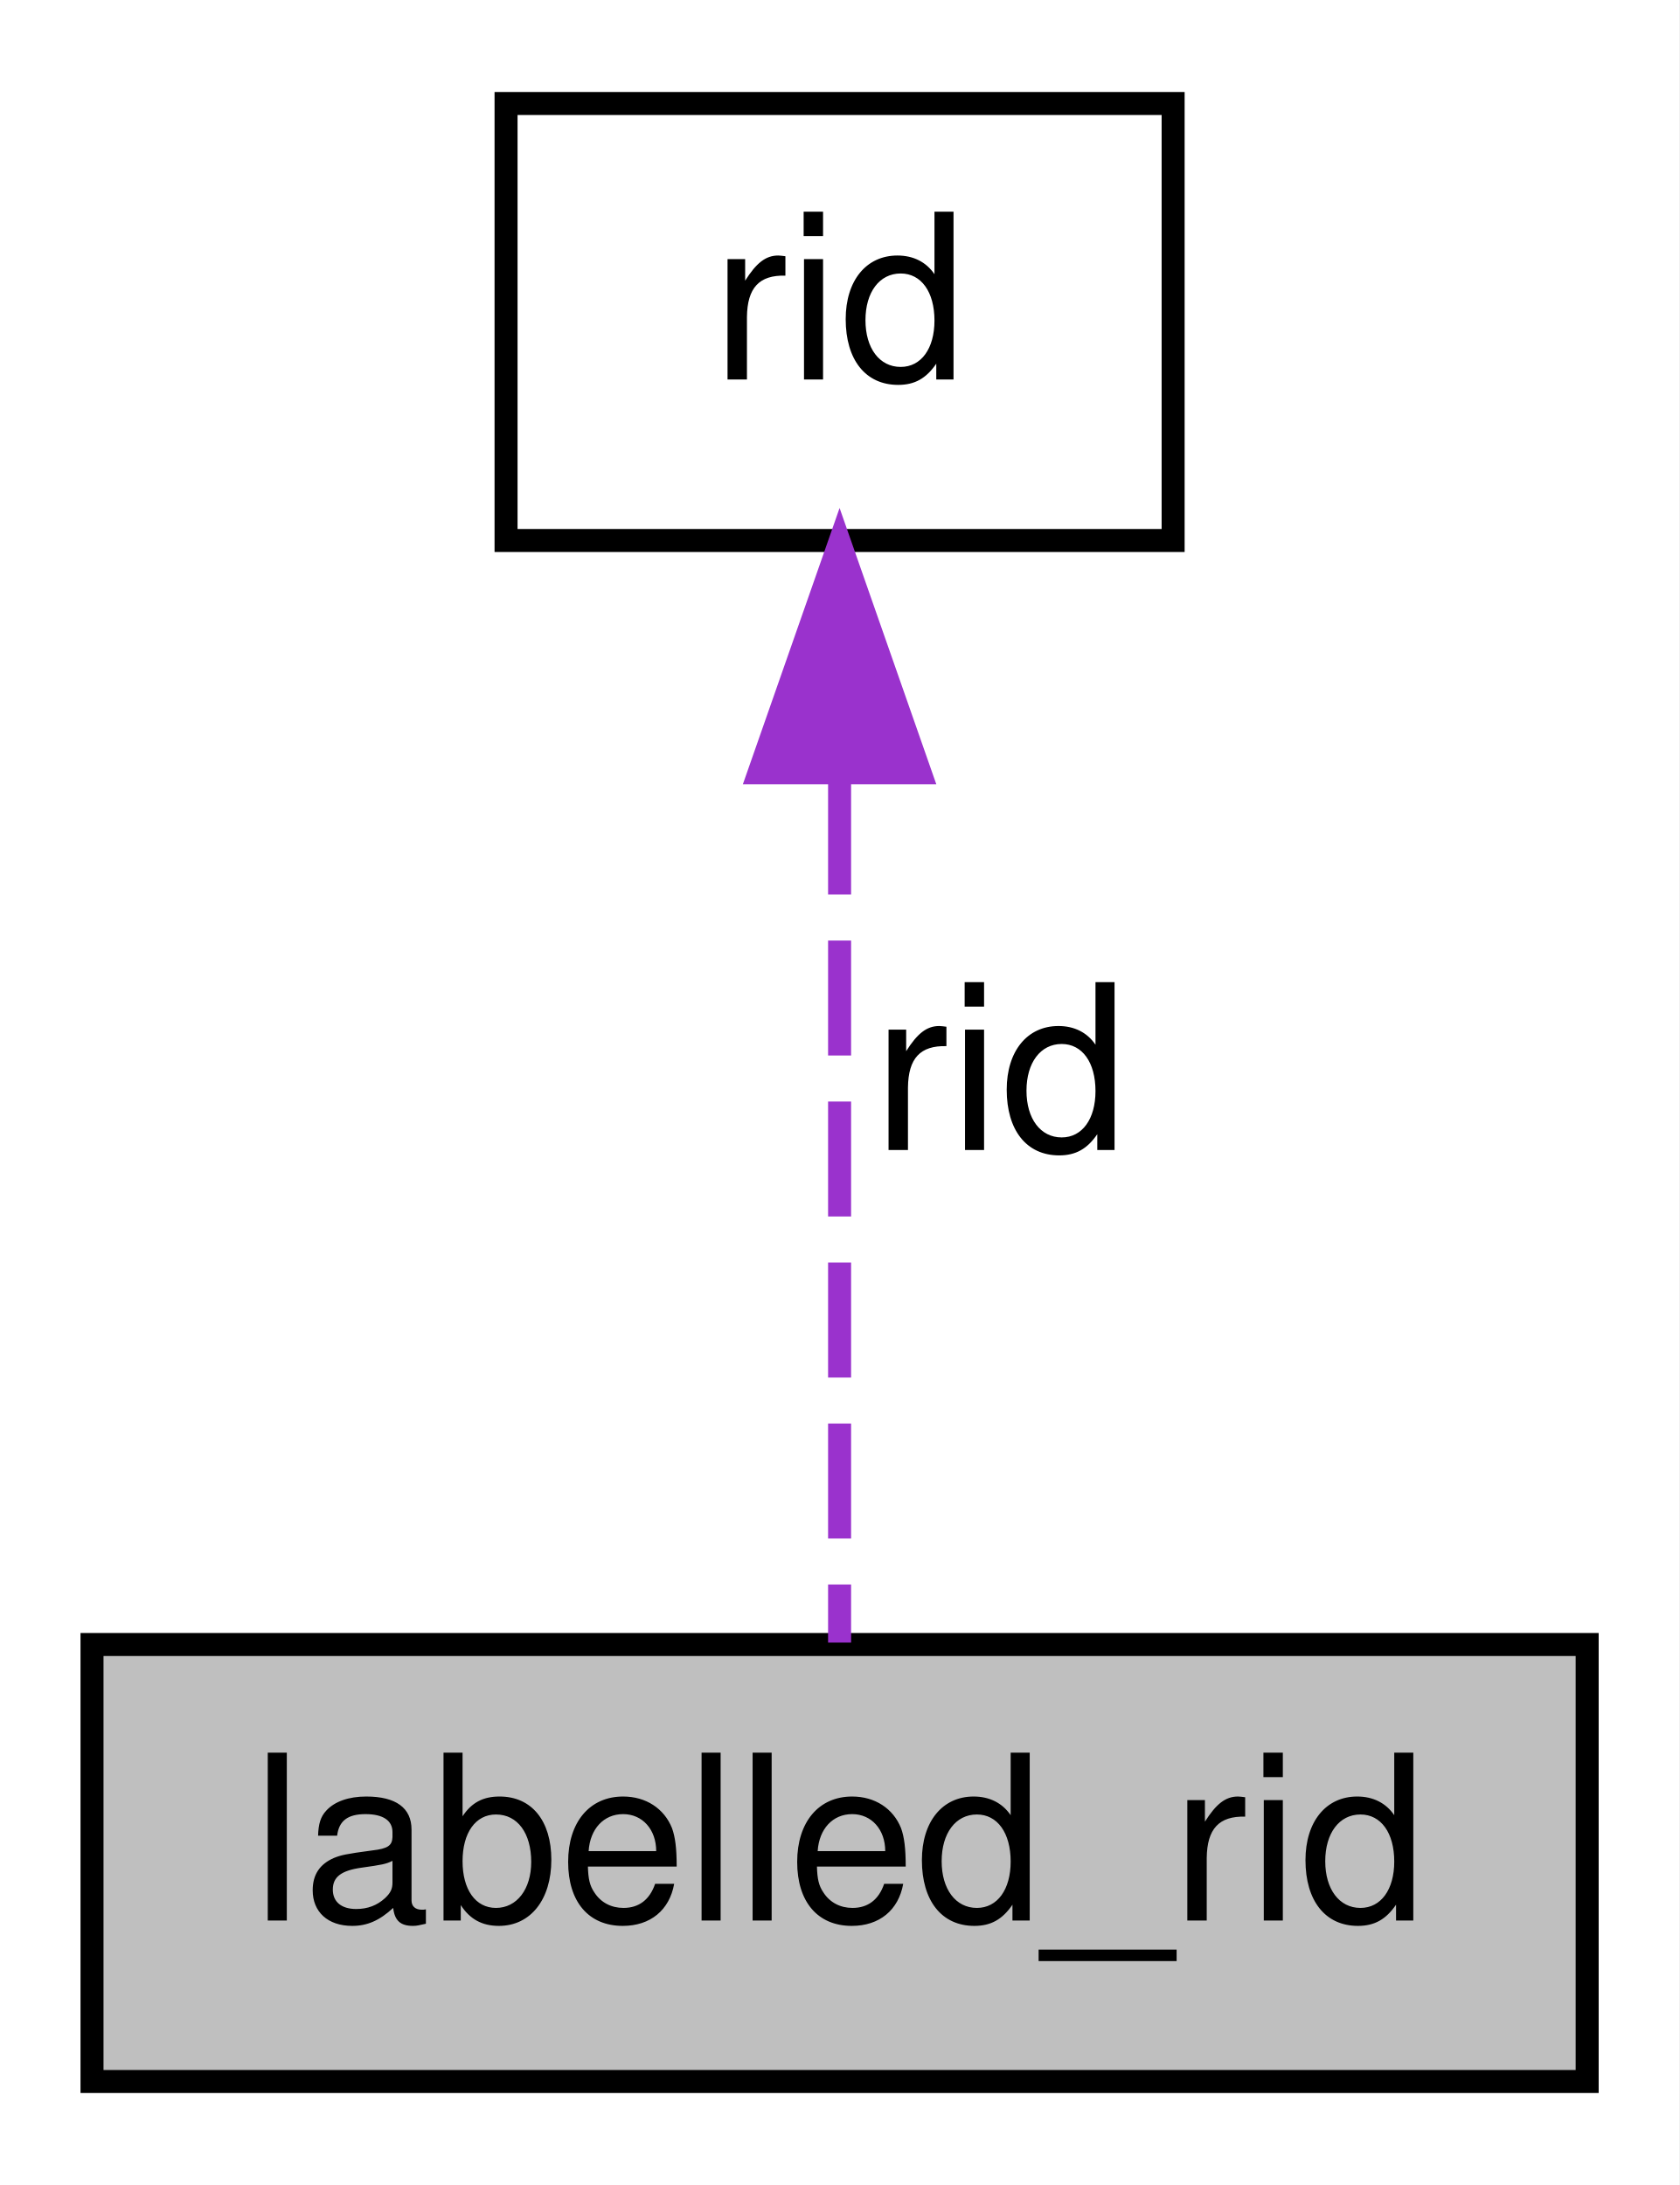
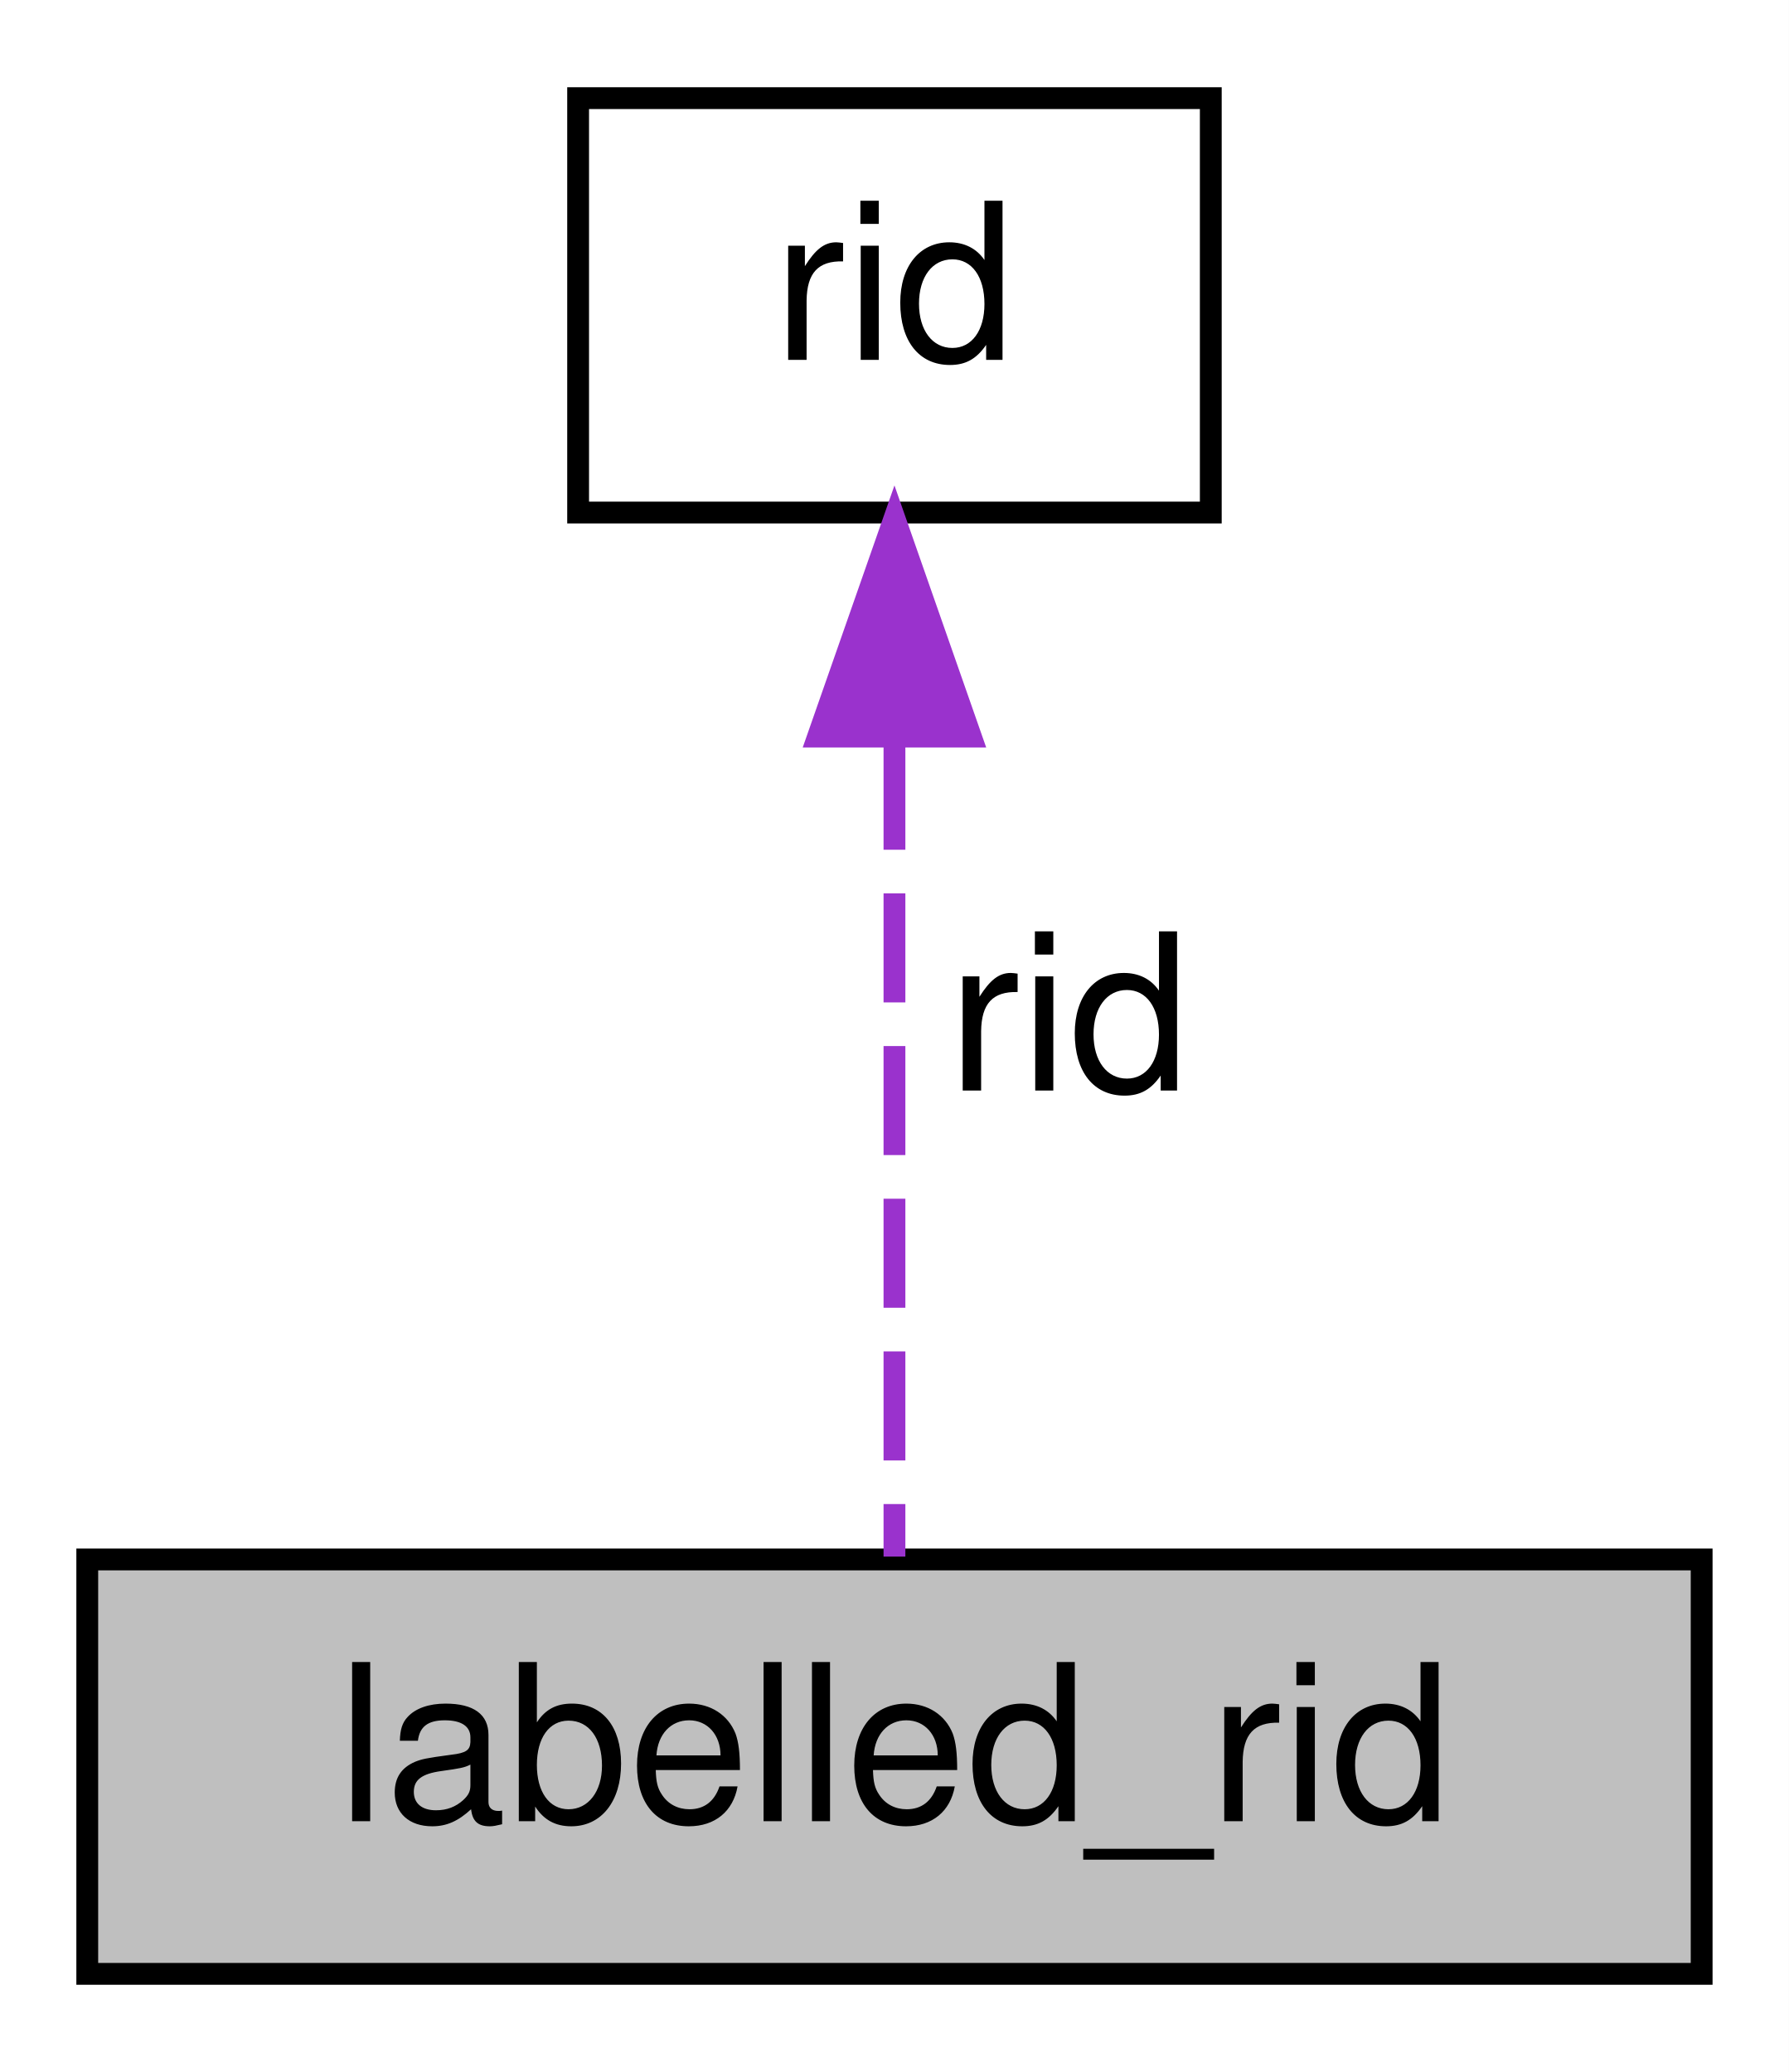
- <svg xmlns="http://www.w3.org/2000/svg" xmlns:xlink="http://www.w3.org/1999/xlink" width="73pt" height="95pt" viewBox="0.00 0.00 73.00 95.00">
+ <svg xmlns="http://www.w3.org/2000/svg" xmlns:xlink="http://www.w3.org/1999/xlink" width="82pt" height="95pt" viewBox="0.00 0.00 82.00 95.00">
  <g id="graph0" class="graph" transform="scale(1 1) rotate(0) translate(4 91)">
-     <polygon fill="#ffffff" stroke="transparent" points="-4,4 -4,-91 69,-91 69,4 -4,4" />
+     <polygon fill="white" stroke="transparent" points="-4,4 -4,-91 78,-91 78,4 -4,4" />
    <g id="node1" class="node">
-       <polygon fill="#bfbfbf" stroke="#000000" points="0,-.5 0,-19.5 65,-19.5 65,-.5 0,-.5" />
-       <text text-anchor="middle" x="32.5" y="-7.5" font-family="Helvetica,sans-Serif" font-size="10.00" fill="#000000">labelled_rid</text>
+       <g id="a_node1">
+         <a xlink:title=" ">
+           <polygon fill="#bfbfbf" stroke="black" points="0,-0.5 0,-19.5 74,-19.5 74,-0.5 0,-0.5" />
+           <text text-anchor="middle" x="37" y="-7.5" font-family="Helvetica,sans-Serif" font-size="10.00">labelled_rid</text>
+         </a>
+       </g>
    </g>
    <g id="node2" class="node">
      <g id="a_node2">
-         <a xlink:href="structrid.html" target="_top" xlink:title="rid">
-           <polygon fill="#ffffff" stroke="#000000" points="18,-67.5 18,-86.5 47,-86.5 47,-67.5 18,-67.5" />
-           <text text-anchor="middle" x="32.5" y="-74.5" font-family="Helvetica,sans-Serif" font-size="10.00" fill="#000000">rid</text>
+         <a xlink:href="structrid.html" target="_top" xlink:title=" ">
+           <polygon fill="white" stroke="black" points="22.5,-67.5 22.5,-86.5 51.5,-86.5 51.5,-67.5 22.5,-67.5" />
+           <text text-anchor="middle" x="37" y="-74.5" font-family="Helvetica,sans-Serif" font-size="10.00">rid</text>
        </a>
      </g>
    </g>
    <g id="edge1" class="edge">
-       <path fill="none" stroke="#9a32cd" stroke-dasharray="5,2" d="M32.5,-57.108C32.5,-44.714 32.5,-29.326 32.5,-19.582" />
-       <polygon fill="#9a32cd" stroke="#9a32cd" points="29,-57.401 32.5,-67.4 36,-57.401 29,-57.401" />
-       <text text-anchor="middle" x="39.5" y="-41" font-family="Helvetica,sans-Serif" font-size="10.00" fill="#000000"> rid</text>
+       <path fill="none" stroke="#9a32cd" stroke-dasharray="5,2" d="M37,-57.04C37,-44.67 37,-29.12 37,-19.63" />
+       <polygon fill="#9a32cd" stroke="#9a32cd" points="33.5,-57.23 37,-67.23 40.5,-57.23 33.5,-57.23" />
+       <text text-anchor="middle" x="45" y="-41" font-family="Helvetica,sans-Serif" font-size="10.00"> rid</text>
    </g>
  </g>
</svg>
